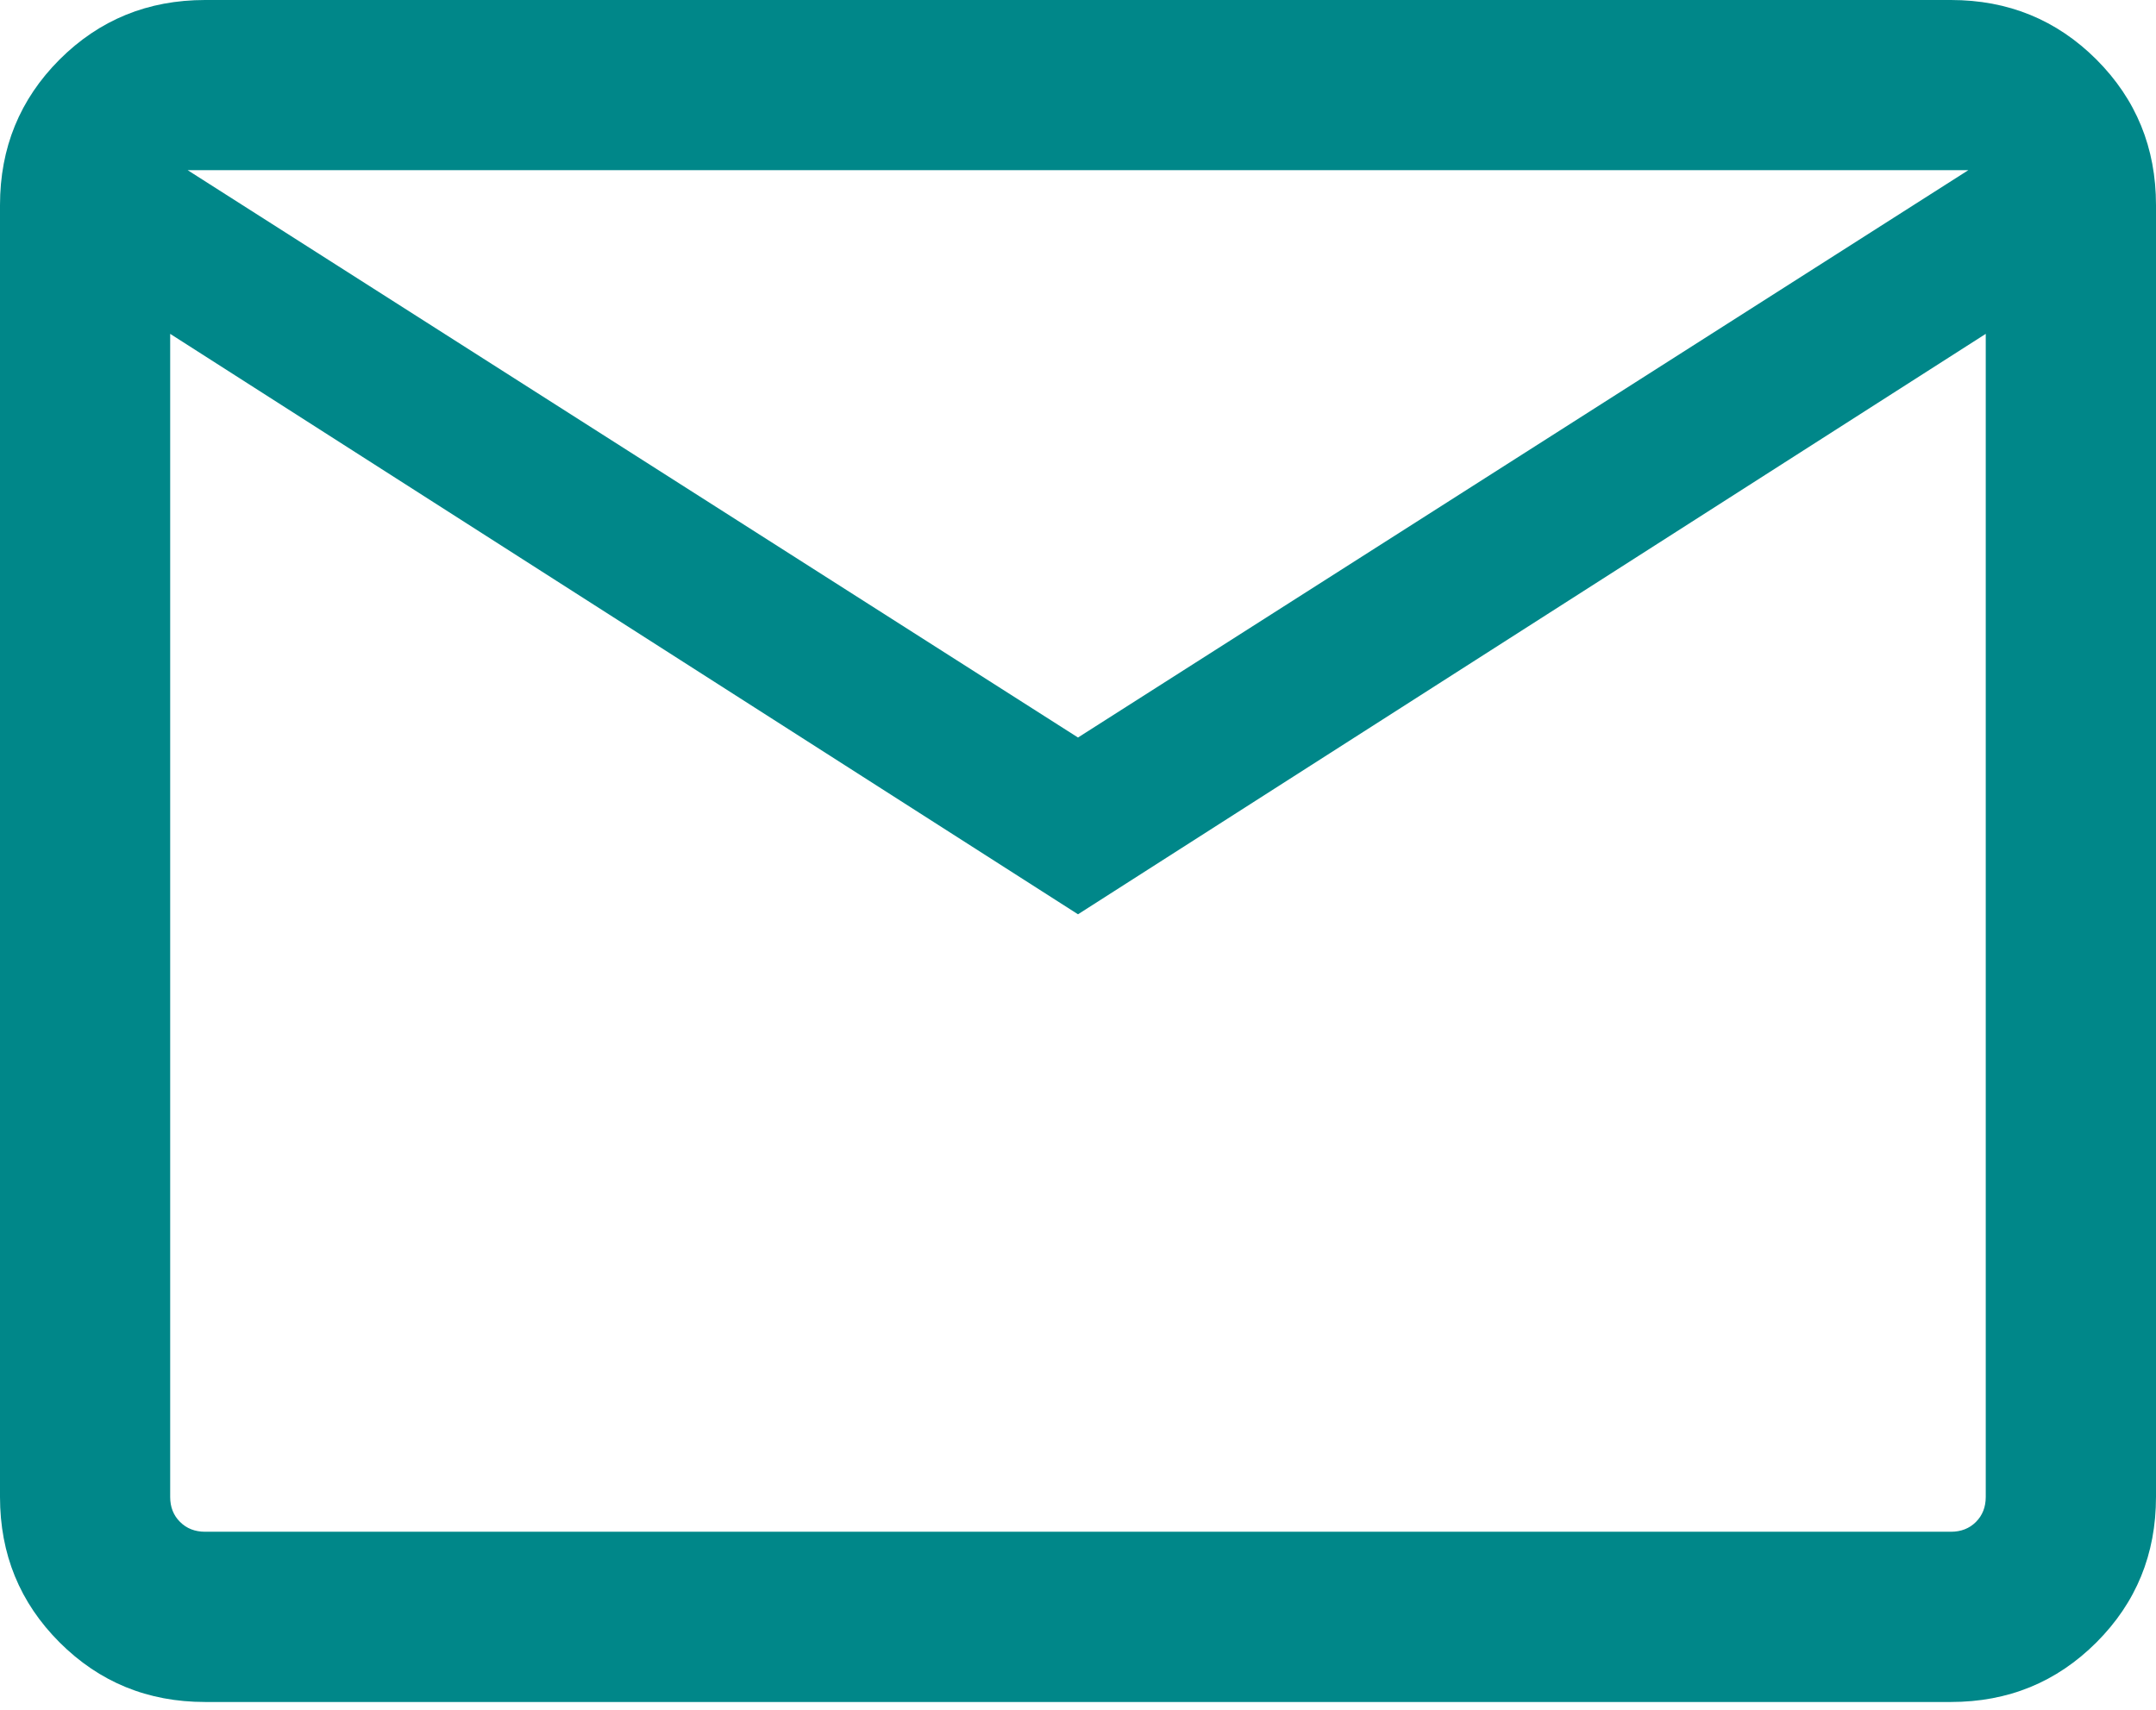
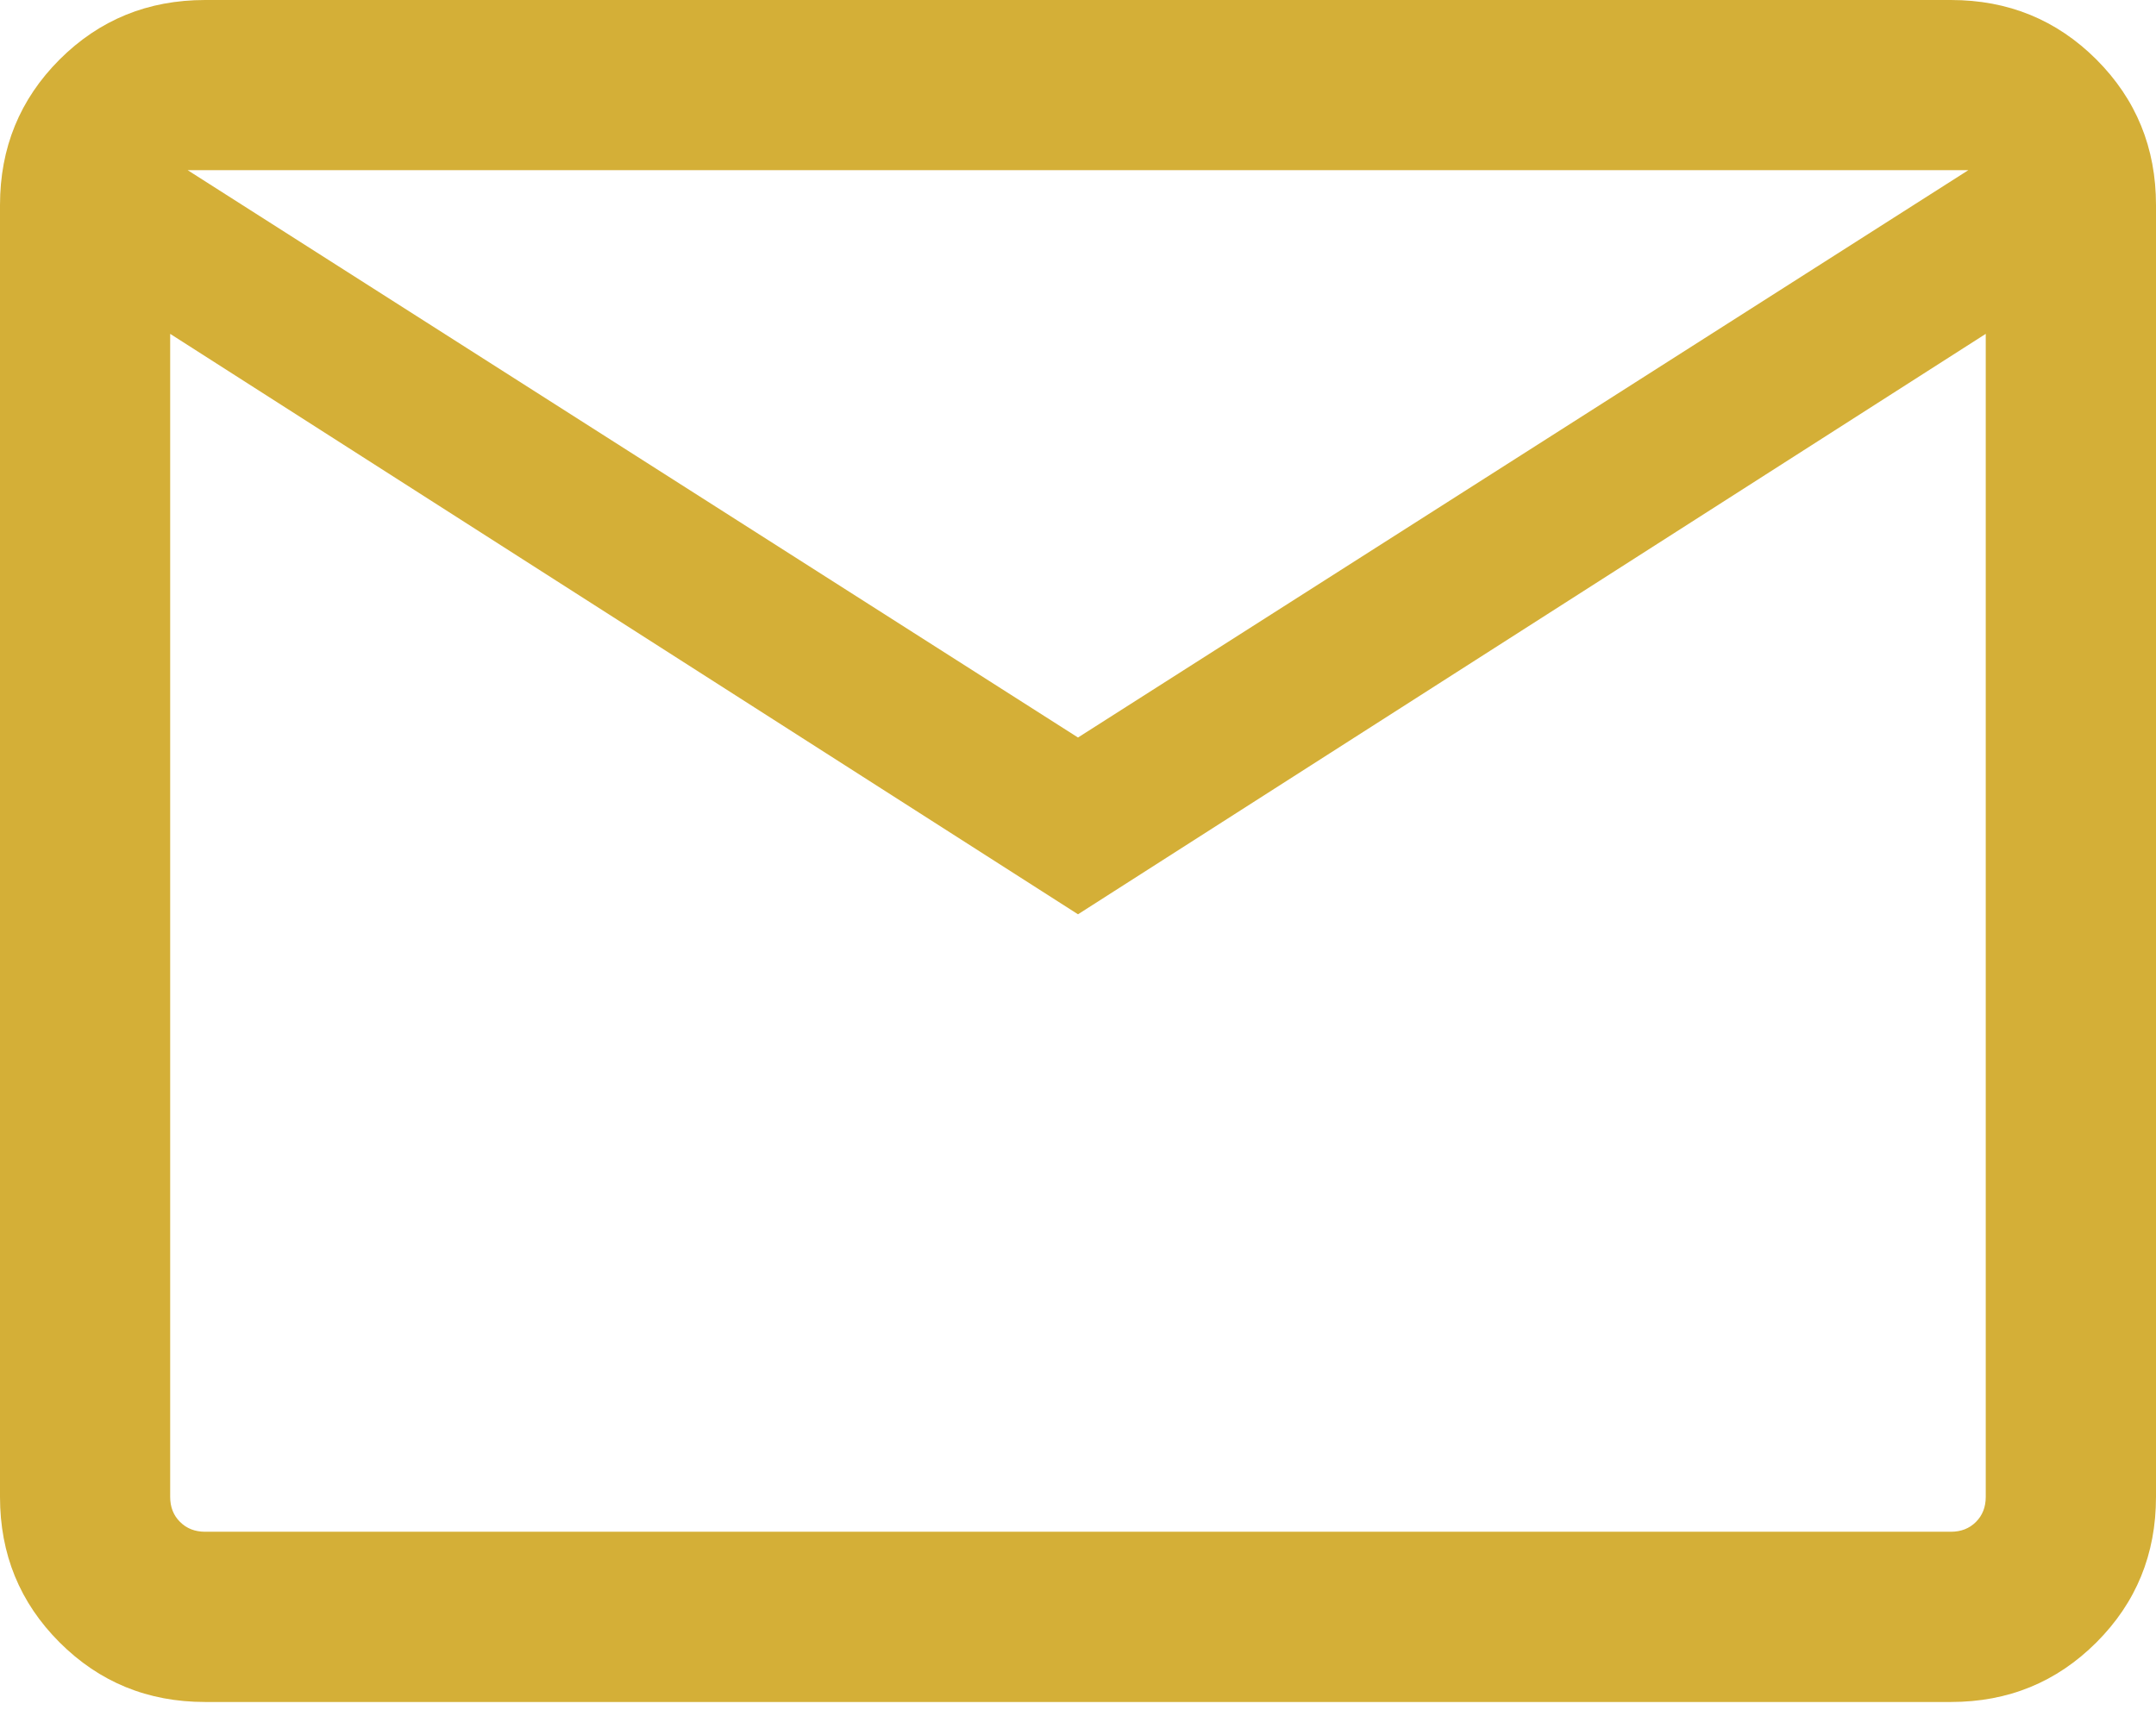
<svg xmlns="http://www.w3.org/2000/svg" width="29" height="23" viewBox="0 0 29 23" fill="none">
-   <path d="M2.759 22.895C1.988 22.895 1.336 22.628 0.801 22.093C0.267 21.559 0 20.907 0 20.136V2.759C0 1.988 0.267 1.336 0.801 0.801C1.336 0.267 1.988 0 2.759 0H26.241C27.012 0 27.664 0.267 28.199 0.801C28.733 1.336 29 1.988 29 2.759V20.136C29 20.907 28.733 21.559 28.199 22.093C27.664 22.628 27.012 22.895 26.241 22.895H2.759ZM14.5 12.299L2.289 4.491V20.136C2.289 20.273 2.333 20.385 2.422 20.473C2.51 20.561 2.622 20.605 2.759 20.605H26.241C26.378 20.605 26.49 20.561 26.578 20.473C26.666 20.385 26.71 20.273 26.71 20.136V4.491L14.5 12.299ZM14.5 9.921L26.476 2.289H2.524L14.5 9.921ZM2.289 4.491V2.289V4.491V20.136C2.289 20.273 2.333 20.385 2.422 20.473C2.51 20.561 2.622 20.605 2.759 20.605H2.289C2.289 20.605 2.289 20.561 2.289 20.473C2.289 20.385 2.289 20.273 2.289 20.136V4.491Z" fill="#008789" />
+   <path d="M2.759 22.895C1.988 22.895 1.336 22.628 0.801 22.093C0.267 21.559 0 20.907 0 20.136V2.759C0 1.988 0.267 1.336 0.801 0.801C1.336 0.267 1.988 0 2.759 0H26.241C27.012 0 27.664 0.267 28.199 0.801C28.733 1.336 29 1.988 29 2.759V20.136C29 20.907 28.733 21.559 28.199 22.093C27.664 22.628 27.012 22.895 26.241 22.895H2.759ZM14.5 12.299L2.289 4.491V20.136C2.289 20.273 2.333 20.385 2.422 20.473C2.51 20.561 2.622 20.605 2.759 20.605H26.241C26.378 20.605 26.49 20.561 26.578 20.473C26.666 20.385 26.71 20.273 26.71 20.136V4.491L14.5 12.299ZM14.5 9.921L26.476 2.289H2.524L14.5 9.921ZM2.289 4.491V2.289V4.491V20.136C2.289 20.273 2.333 20.385 2.422 20.473C2.51 20.561 2.622 20.605 2.759 20.605H2.289C2.289 20.605 2.289 20.561 2.289 20.473C2.289 20.385 2.289 20.273 2.289 20.136V4.491Z" fill="#D4AF37" />
</svg>
